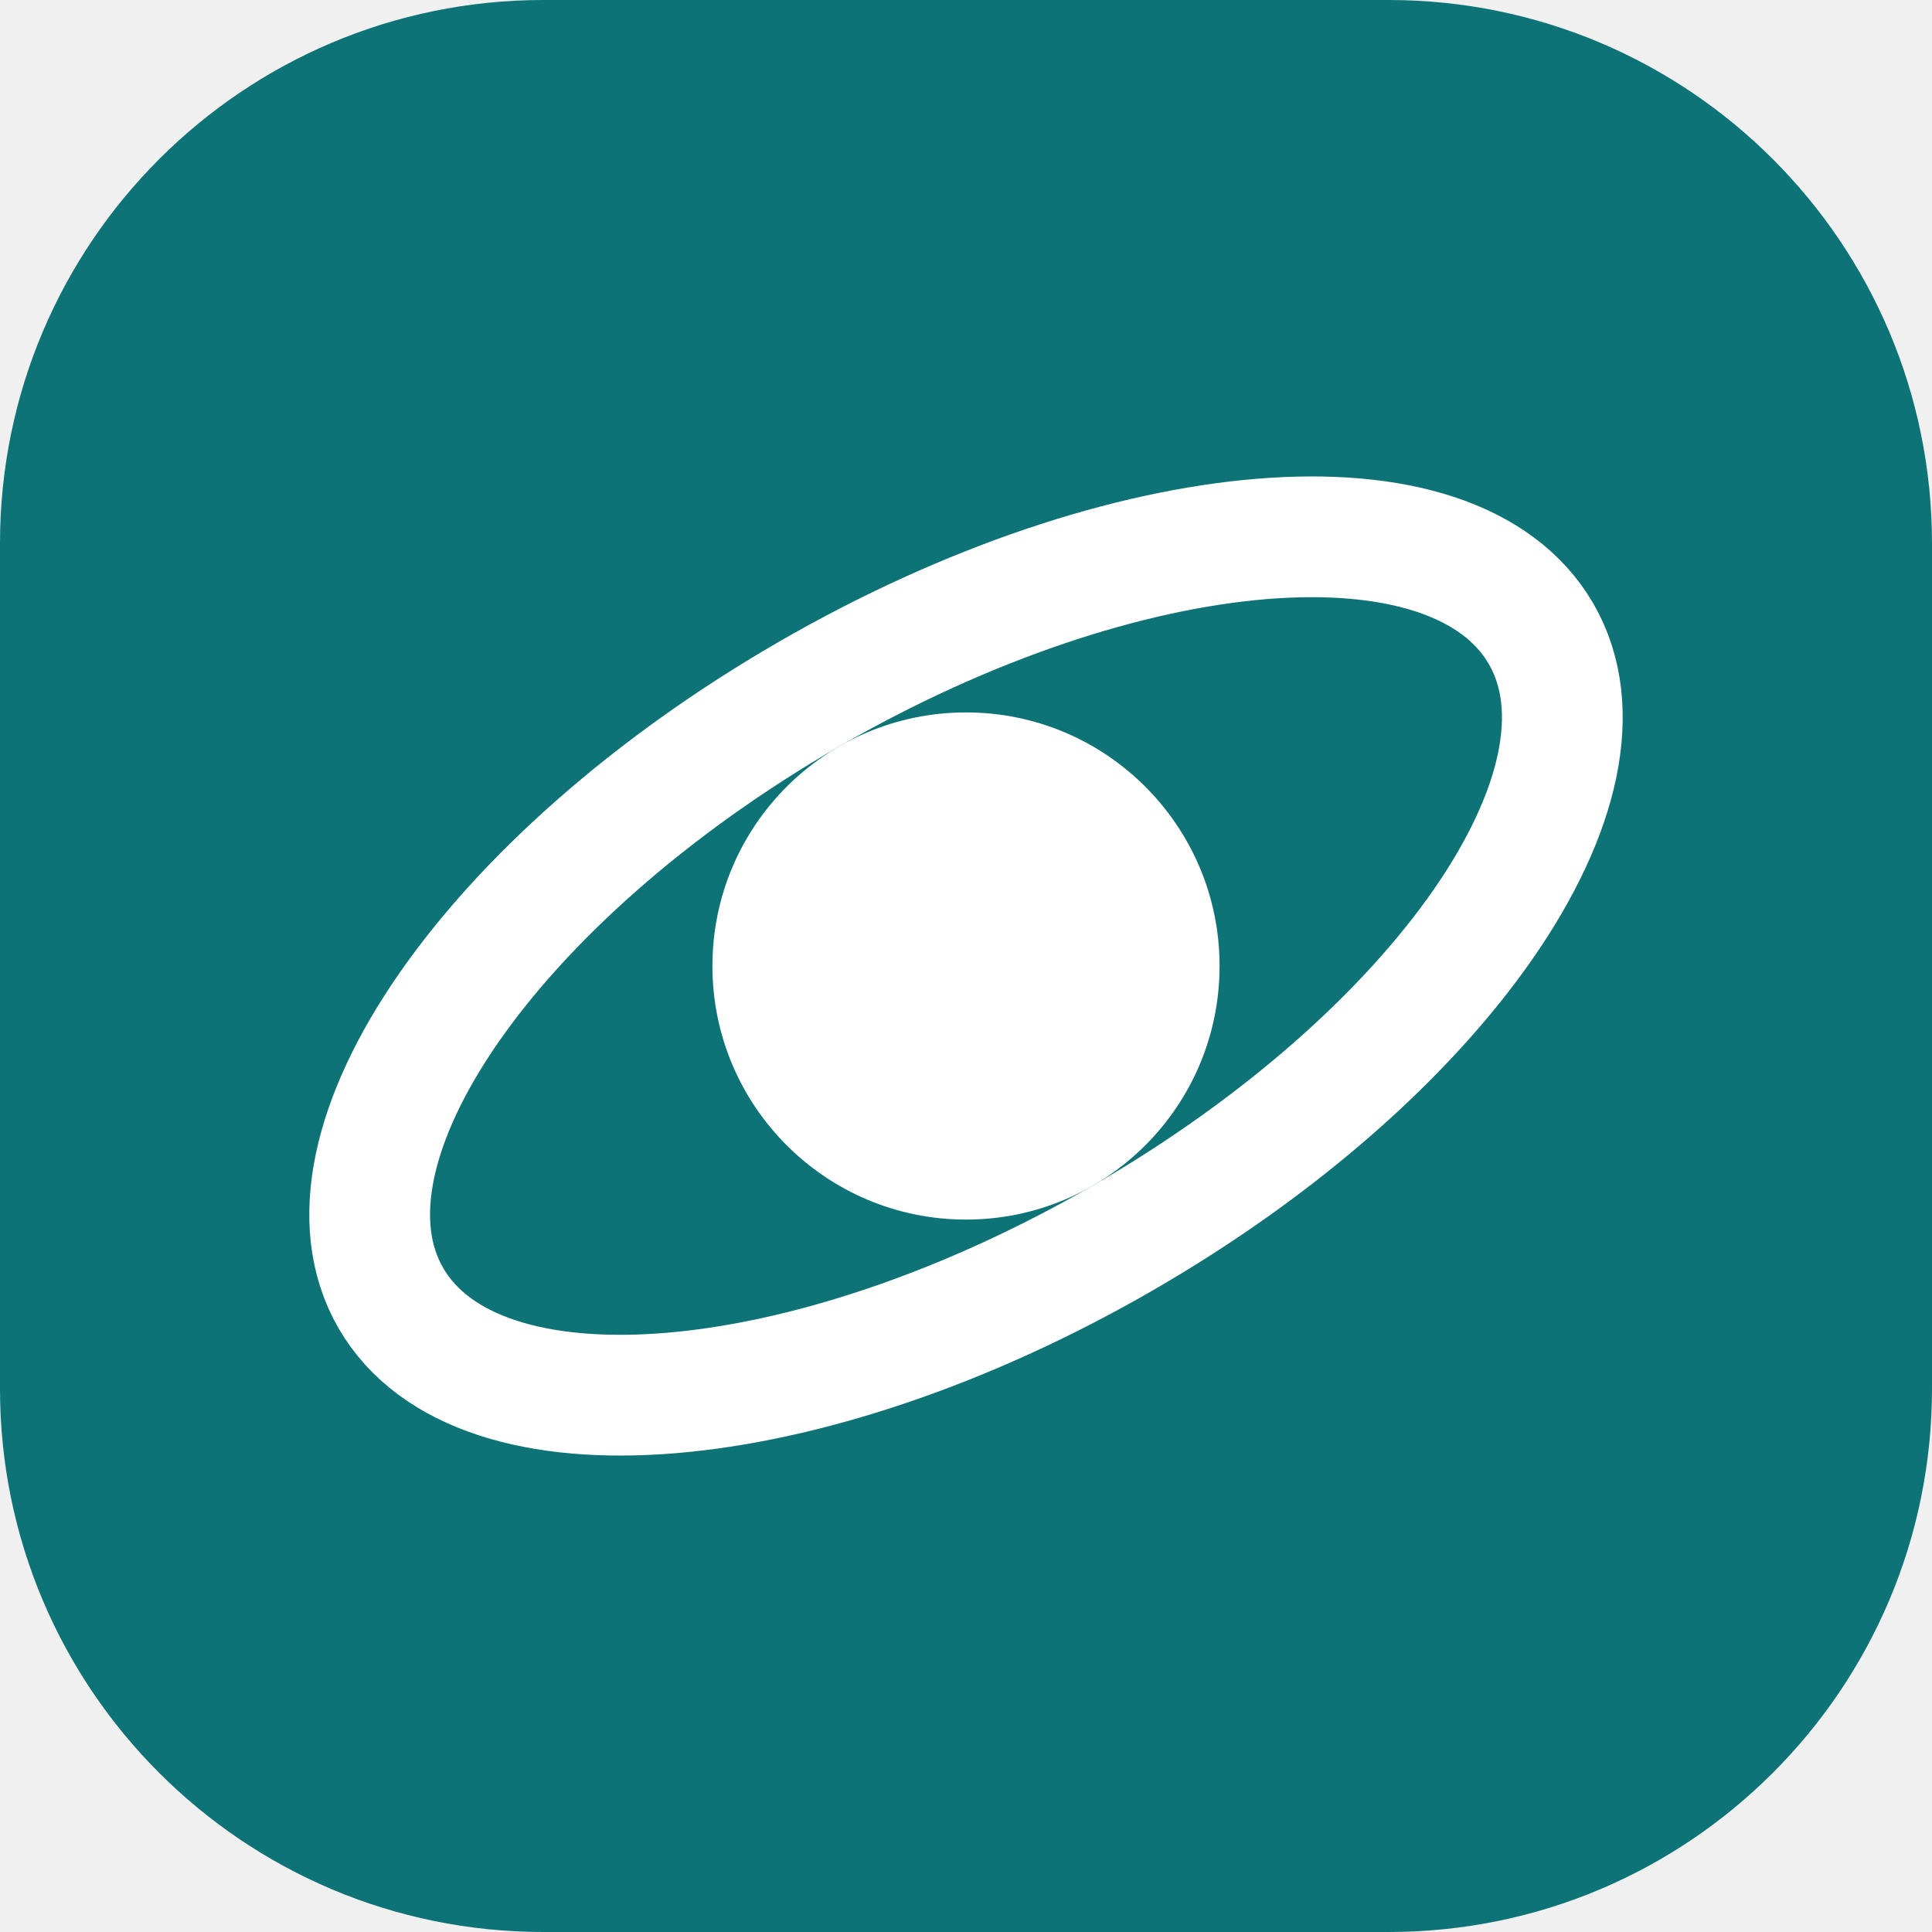
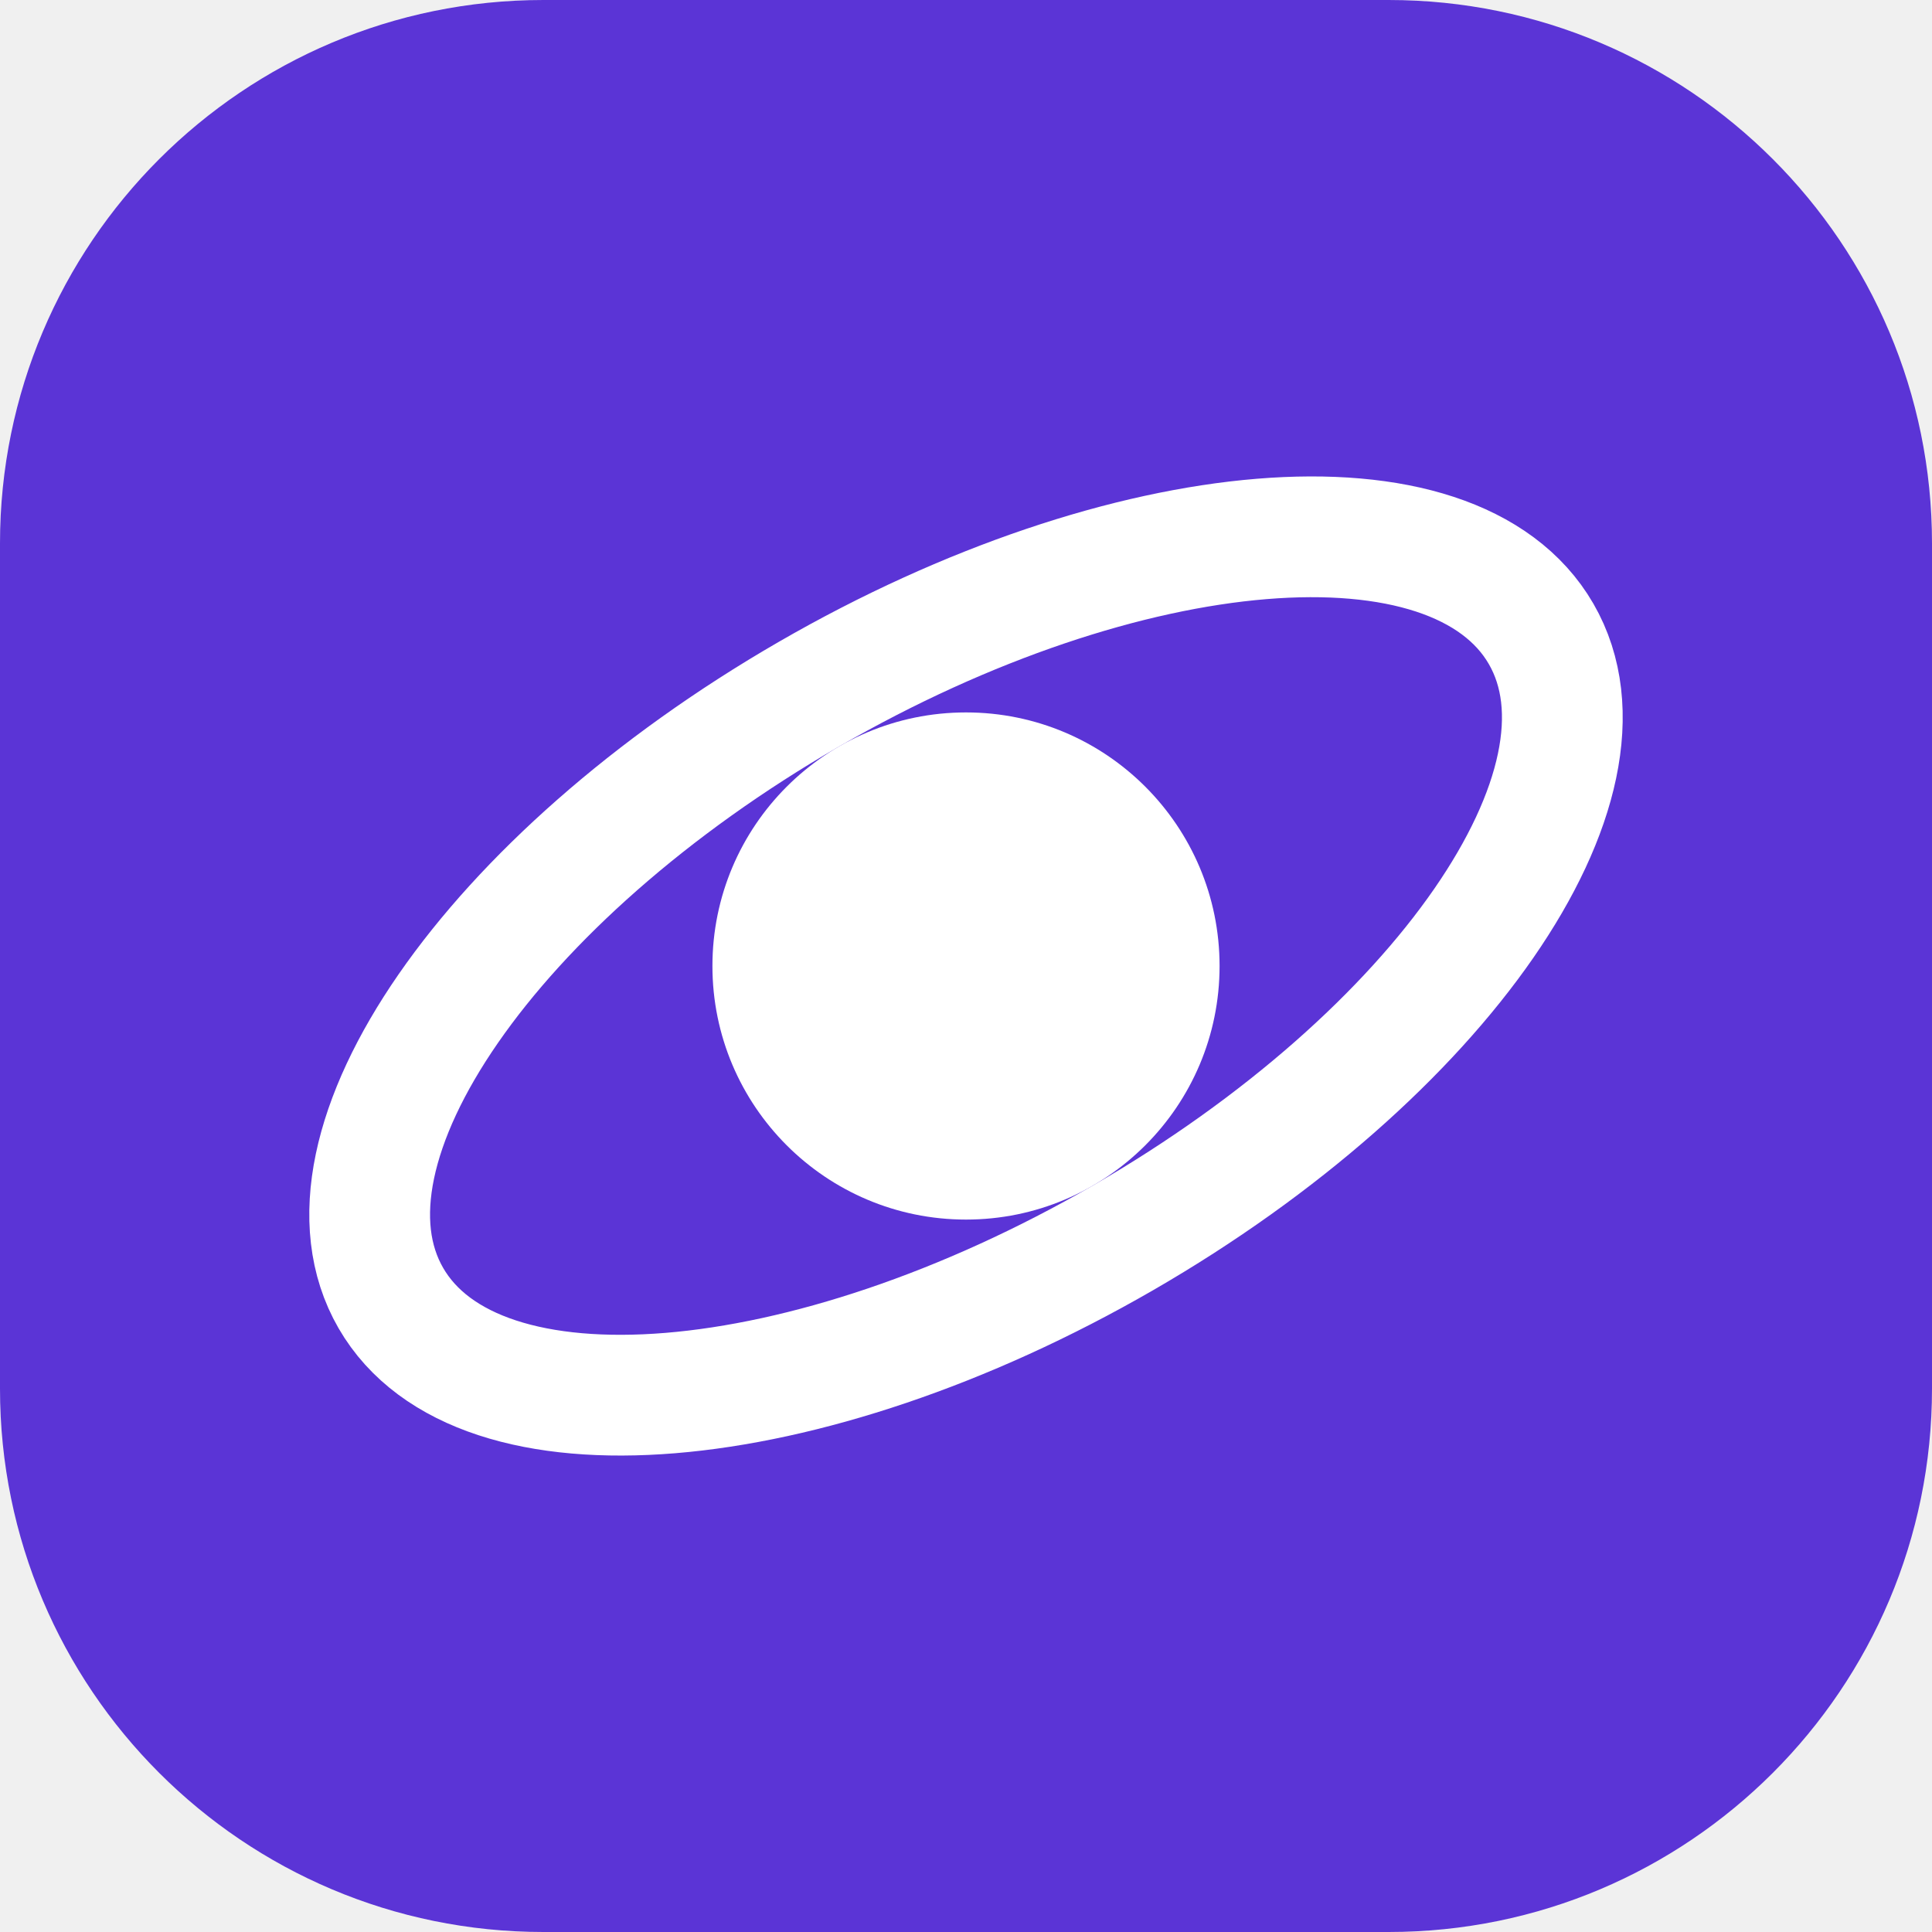
<svg xmlns="http://www.w3.org/2000/svg" viewBox="0 0 32 32">
-   <rect width="32" height="32" rx="9" fill="#0d7377" />
+   <rect width="32" height="32" rx="9" fill="#5b34d6" />
  <ellipse cx="16" cy="16" rx="11" ry="5.2" fill="none" stroke="#fff" stroke-width="2" transform="rotate(-30 16 16)" />
  <circle cx="16" cy="16" r="4.2" fill="#fff" />
</svg>
